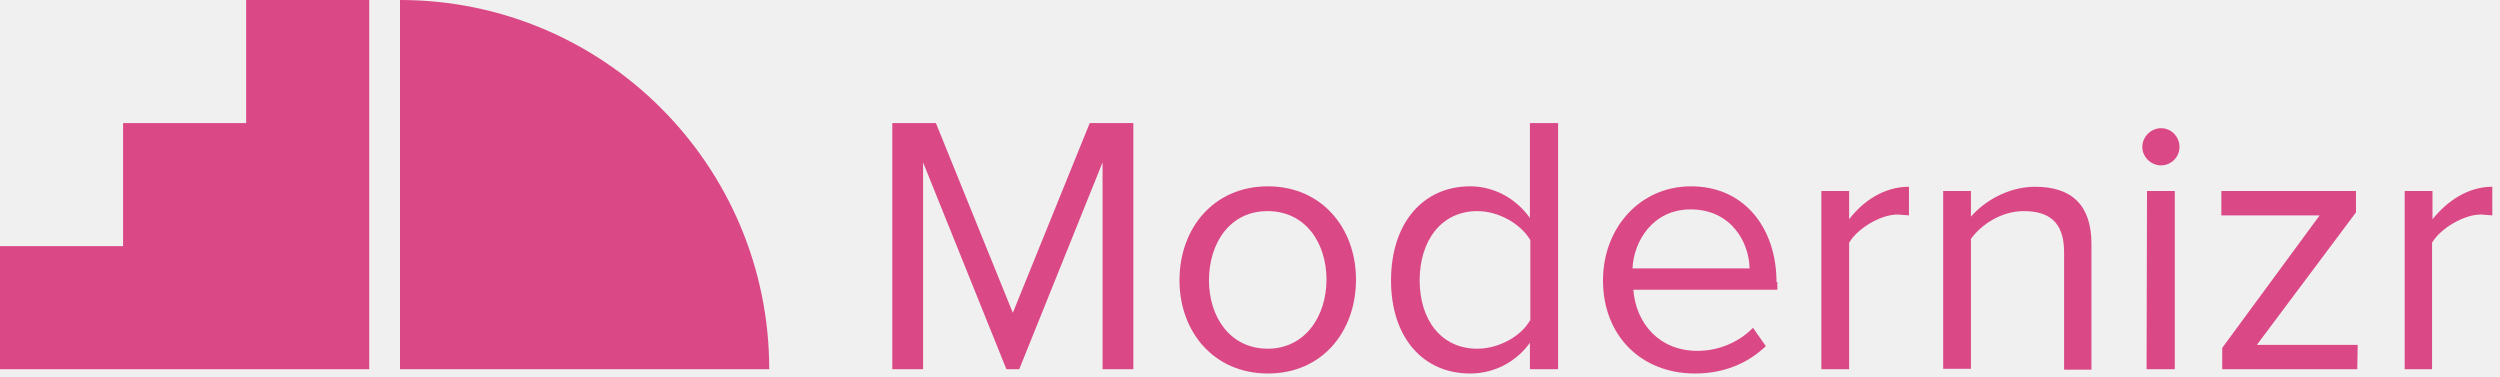
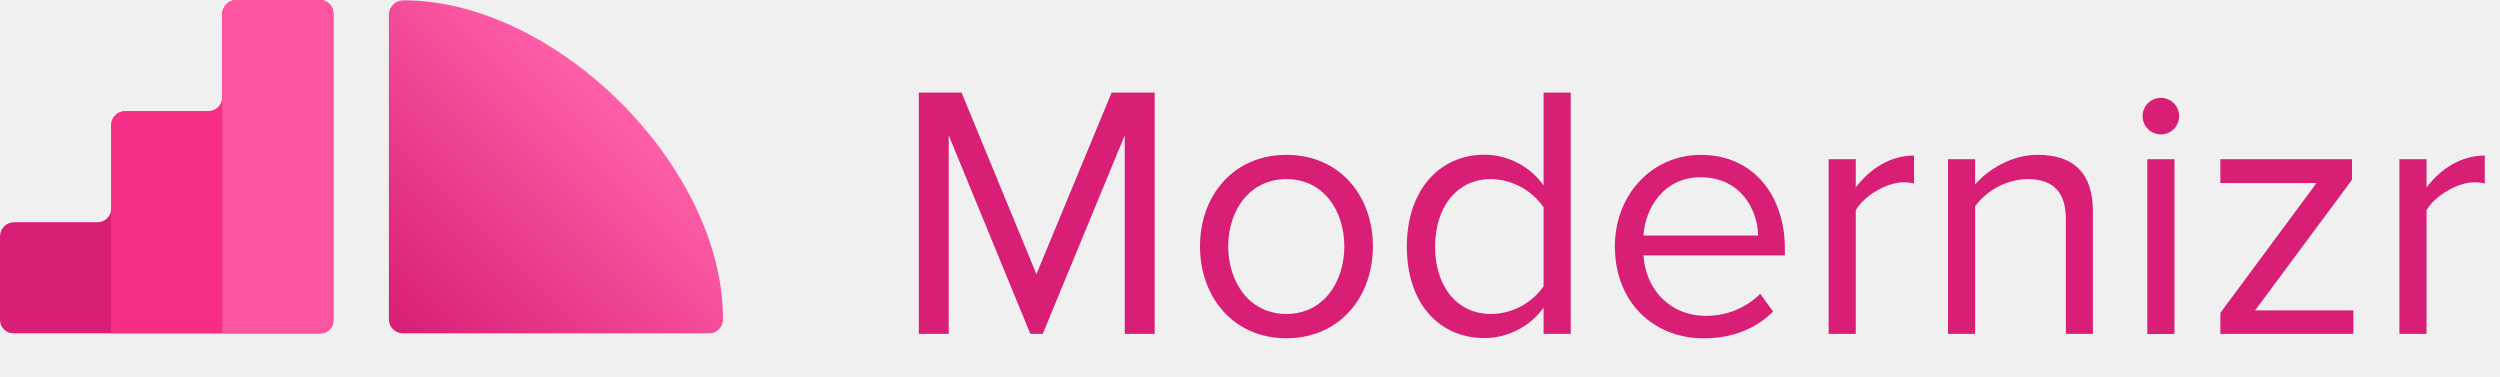
- <svg xmlns="http://www.w3.org/2000/svg" width="585" height="88">
-   <path fill="none" d="M-1-1h1172v90H-1z" />
-   <g fill="#db4886">
-     <path fill-rule="evenodd" clip-rule="evenodd" d="M0 86.4V57.6h28.8V28.8h28.8V0h28.8v86.4z" />
-     <path fill-rule="evenodd" clip-rule="evenodd" d="M93.6 0C141.3 0 180 38.7 180 86.4H93.6V0z" />
-     <path d="M580.5 50.2c-4 0-9.5 3.3-11.4 6.6v29.6h-6.4V44.7h6.5v6.6c3.5-4.3 8.3-7.6 14-7.6v6.7l-2.5-.2z" />
-     <path d="M551.6 86.4H520v-5l22.8-31h-23v-5.7h31.5v5l-23.2 31h23.6z" />
-     <path d="M502.4 44.7h6.5v41.7h-6.6z" />
-     <path d="M505.7 38.7c-2.4 0-4.4-2-4.4-4.3 0-2.4 2-4.4 4.4-4.4 2.4 0 4.3 2 4.3 4.4 0 2.4-2 4.3-4.3 4.3z" />
-     <path d="M483 86.4V59c0-7.3-3.8-9.6-9.5-9.6-5 0-9.8 3-12.3 6.5v30.4h-6.5V44.7h6.5v6c3-3.5 8.6-7 15-7 8.6 0 13.2 4.3 13.2 13.4v29.4H483z" />
-     <path d="M444 50.2c-4 0-9.4 3.3-11.3 6.6v29.6h-6.5V44.7h6.5v6.6c3.3-4.3 8.2-7.6 14-7.6v6.7l-2.6-.2z" />
-     <path d="M258 86.4V38l-19.5 48.4h-3L216 38v48.4h-7.2V28.8H219l18 44.4 18-44.4h10.2v57.6z" />
-     <path d="M415.7 66c0-12.5-7.4-22.4-20-22.4-12 0-20.6 9.8-20.6 22 0 13 9 21.8 21.5 21.8 6.7 0 12.3-2.3 16.6-6.4l-3-4.3c-3.4 3.5-8.2 5.4-13 5.4-9 0-14.4-6.5-15-14.3h33.7V66zM382 62.8c.3-6.3 4.7-13.8 13.6-13.8 9.5 0 13.7 7.7 13.8 13.8H382z" />
-     <path d="M358 28.8V51c-3.3-4.6-8.4-7.4-14-7.4-11 0-18.5 8.6-18.5 22 0 13.5 7.6 21.8 18.5 21.8 6 0 11-3 14-7.2v6.2h6.6V28.8H358zm0 46.2c-2 3.6-7.2 6.6-12.3 6.6-8.5 0-13.5-6.8-13.5-16s5-16.2 13.5-16.2c5 0 10.2 3 12.4 6.8V75z" />
-     <path d="M296.7 43.6c-12.7 0-20.7 9.8-20.7 22 0 12 8 21.8 20.7 21.8s20.6-9.8 20.6-22c0-12-8-21.8-20.6-21.8zm0 38c-9 0-13.8-7.6-13.8-16 0-8.6 4.8-16.2 13.7-16.2 9 0 13.8 7.6 13.8 16 0 8.6-5 16.2-13.8 16.2z" />
-   </g>
-   <g fill="#fff">
-     <path fill-rule="evenodd" clip-rule="evenodd" d="M587 87.4V58.6h28.8V29.8h28.8V1h28.8v86.4z" />
-     <path fill-rule="evenodd" clip-rule="evenodd" d="M680.6 1C728.3 1 767 39.7 767 87.4h-86.4V1z" />
-     <path d="M1167.5 51.2c-4 0-9.5 3.3-11.4 6.6v29.6h-6.4V45.7h6.5v6.6c3.5-4.3 8.3-7.6 14-7.6v6.7l-2.5-.2z" />
-     <path d="M1138.7 87.4H1107v-5l22.8-31h-23v-5.7h31.5v5l-23 31h23.4z" />
-     <path d="M1089.4 45.7h6.5v41.7h-6.6z" />
-     <path d="M1092.7 39.7c-2.4 0-4.4-2-4.4-4.3 0-2.4 2-4.4 4.4-4.4 2.4 0 4.3 2 4.3 4.4 0 2.4-2 4.3-4.3 4.3z" />
-     <path d="M1070 87.4V60c0-7.3-3.8-9.6-9.4-9.6-5 0-10 3-12.4 6.5v30.4h-6.5V45.7h6.5v6c3-3.5 8.6-7 15-7 8.6 0 13.2 4.3 13.2 13.4v29.4h-6.4z" />
-     <path d="M1031 51.2c-4 0-9.4 3.3-11.3 6.6v29.6h-6.5V45.7h6.5v6.6c3.4-4.3 8.2-7.6 14-7.6v6.7l-2.6-.2z" />
-     <path d="M845 87.4V39l-19.5 48.4h-3L803 39v48.4h-7.2V29.8H806l18 44.4 18-44.4h10.2v57.6z" />
-     <path d="M1002.8 67c0-12.5-7.5-22.4-20-22.4-12 0-20.7 9.8-20.7 22 0 13 9 21.8 21.5 21.8 6.7 0 12.3-2.3 16.6-6.4l-3-4.3c-3.4 3.5-8.2 5.4-13 5.4-9 0-14.4-6.5-15-14.3h33.8V67zM969 63.8c.3-6.3 4.7-13.8 13.6-13.8 9.5 0 13.7 7.7 13.8 13.8H969z" />
-     <path d="M945 29.8V52c-3.2-4.6-8.3-7.4-14-7.4-10.8 0-18.5 8.6-18.5 22 0 13.5 7.7 21.8 18.5 21.8 6 0 11-3 14-7.2v6.2h6.6V29.8H945zm0 46.2c-2 3.6-7.2 6.6-12.3 6.6-8.5 0-13.5-6.8-13.5-16s5-16.2 13.5-16.2c5 0 10.2 3 12.4 6.8V76z" />
-     <path d="M883.7 44.6c-12.7 0-20.7 9.8-20.7 22 0 12 8 21.8 20.7 21.8s20.6-9.8 20.6-22c0-12-8-21.8-20.6-21.8zm0 38c-9 0-13.8-7.6-13.8-16 0-8.6 4.8-16.2 13.7-16.2 9 0 13.8 7.6 13.8 16 0 8.6-5 16.2-13.8 16.2z" />
+ <svg xmlns="http://www.w3.org/2000/svg" viewBox="0 0 585 88">
+   <defs>
+     <linearGradient id="a" x1="92.04" y1="77.13" x2="145.2" y2="23.97" gradientUnits="userSpaceOnUse">
+       <stop offset="0" stop-color="#d81e75" />
+       <stop offset="1" stop-color="#ff5fa8" />
+     </linearGradient>
+   </defs>
+   <path d="M91,3.35V74.87A3.28,3.28,0,0,0,94.41,78h71.52a3.26,3.26,0,0,0,3.25-3.36C169.2,39,130.22.13,94.5.07A3.41,3.41,0,0,0,91,3.35Z" fill="url(#a)" />
+   <path d="M0,55.34V74.87A3.15,3.15,0,0,0,3.26,78H74.87A3,3,0,0,0,78,74.87V3.26A3.15,3.15,0,0,0,74.87,0H55.34A3.33,3.33,0,0,0,52,3.26V22.79A3.15,3.15,0,0,1,48.83,26H29.3A3.33,3.33,0,0,0,26,29.3V48.83A3.15,3.15,0,0,1,22.79,52H3.26A3.33,3.33,0,0,0,0,55.34Z" fill="#d81e75" />
+   <path d="M74.87,0H55.34A3.33,3.33,0,0,0,52,3.26V22.79A3.15,3.15,0,0,1,48.83,26H29.3A3.33,3.33,0,0,0,26,29.3V78H74.87A3,3,0,0,0,78,74.87V3.26A3.15,3.15,0,0,0,74.87,0Z" fill="#f38" opacity="0.8" />
+   <path d="M74.87,0H55.34A3.33,3.33,0,0,0,52,3.26V78H74.87A3,3,0,0,0,78,74.87V3.26A3.15,3.15,0,0,0,74.87,0Z" fill="#ff5fa8" opacity="0.8" />
+   <g>
+     <path d="M263.19,78.13V31.66L244,78.13H241.1L222,31.66V78.13h-7V21.67H225l17.52,42.49,17.6-42.49h10.07V78.13Z" fill="#d81e75" />
+     <path d="M280.8,57.65c0-11.85,7.79-21.41,20.23-21.41s20.23,9.56,20.23,21.41-7.79,21.5-20.23,21.5S280.8,69.49,280.8,57.65Zm33.77,0c0-8.29-4.82-15.74-13.54-15.74S287.4,49.35,287.4,57.65,292.31,73.47,301,73.47,314.57,66,314.57,57.65Z" fill="#d81e75" />
+     <path d="M361.2,78.13V72a17.21,17.21,0,0,1-13.8,7.11c-10.66,0-18.2-8.13-18.2-21.41,0-13,7.45-21.5,18.2-21.5a17.09,17.09,0,0,1,13.8,7.19V21.67h6.35V78.13Zm0-11.09V48.5a15.35,15.35,0,0,0-12.27-6.6c-8.21,0-13.12,6.77-13.12,15.83s4.91,15.74,13.12,15.74A15.21,15.21,0,0,0,361.2,67Z" fill="#d81e75" />
+     <path d="M377.88,57.65c0-11.85,8.46-21.41,20.14-21.41,12.36,0,19.64,9.65,19.64,21.92v1.61H384.56c.51,7.7,5.92,14.14,14.73,14.14a17.87,17.87,0,0,0,12.61-5.16l3,4.15c-4.06,4.06-9.56,6.26-16.25,6.26C386.6,79.14,377.88,70.43,377.88,57.65Zm20.06-16.17c-8.72,0-13,7.36-13.37,13.63H411.4C411.31,49,407.25,41.48,397.94,41.48Z" fill="#d81e75" />
+     <path d="M427.9,78.13V37.25h6.35v6.6c3.3-4.32,8-7.45,13.63-7.45v6.52a11.18,11.18,0,0,0-2.54-.25c-3.89,0-9.23,3.22-11.09,6.52V78.13Z" fill="#d81e75" />
+     <path d="M483.42,78.13V51.38c0-7.19-3.64-9.48-9.14-9.48a15.78,15.78,0,0,0-12.1,6.35V78.13h-6.35V37.25h6.35v5.92c2.88-3.39,8.46-6.94,14.56-6.94,8.55,0,13,4.32,13,13.2V78.13Z" fill="#d81e75" />
+     <path d="M501.37,27.17a4.27,4.27,0,1,1,8.55,0,4.27,4.27,0,0,1-8.55,0Zm1.1,51V37.25h6.35V78.13Z" fill="#d81e75" />
+     <path d="M519.56,78.13V73.22l22.51-30.39H519.56V37.25h30.81v4.82L527.69,72.63h23v5.5Z" fill="#d81e75" />
+     <path d="M561.46,78.13V37.25h6.35v6.6c3.3-4.32,8-7.45,13.63-7.45v6.52a11.18,11.18,0,0,0-2.54-.25c-3.89,0-9.23,3.22-11.09,6.52V78.13Z" fill="#d81e75" />
  </g>
</svg>
